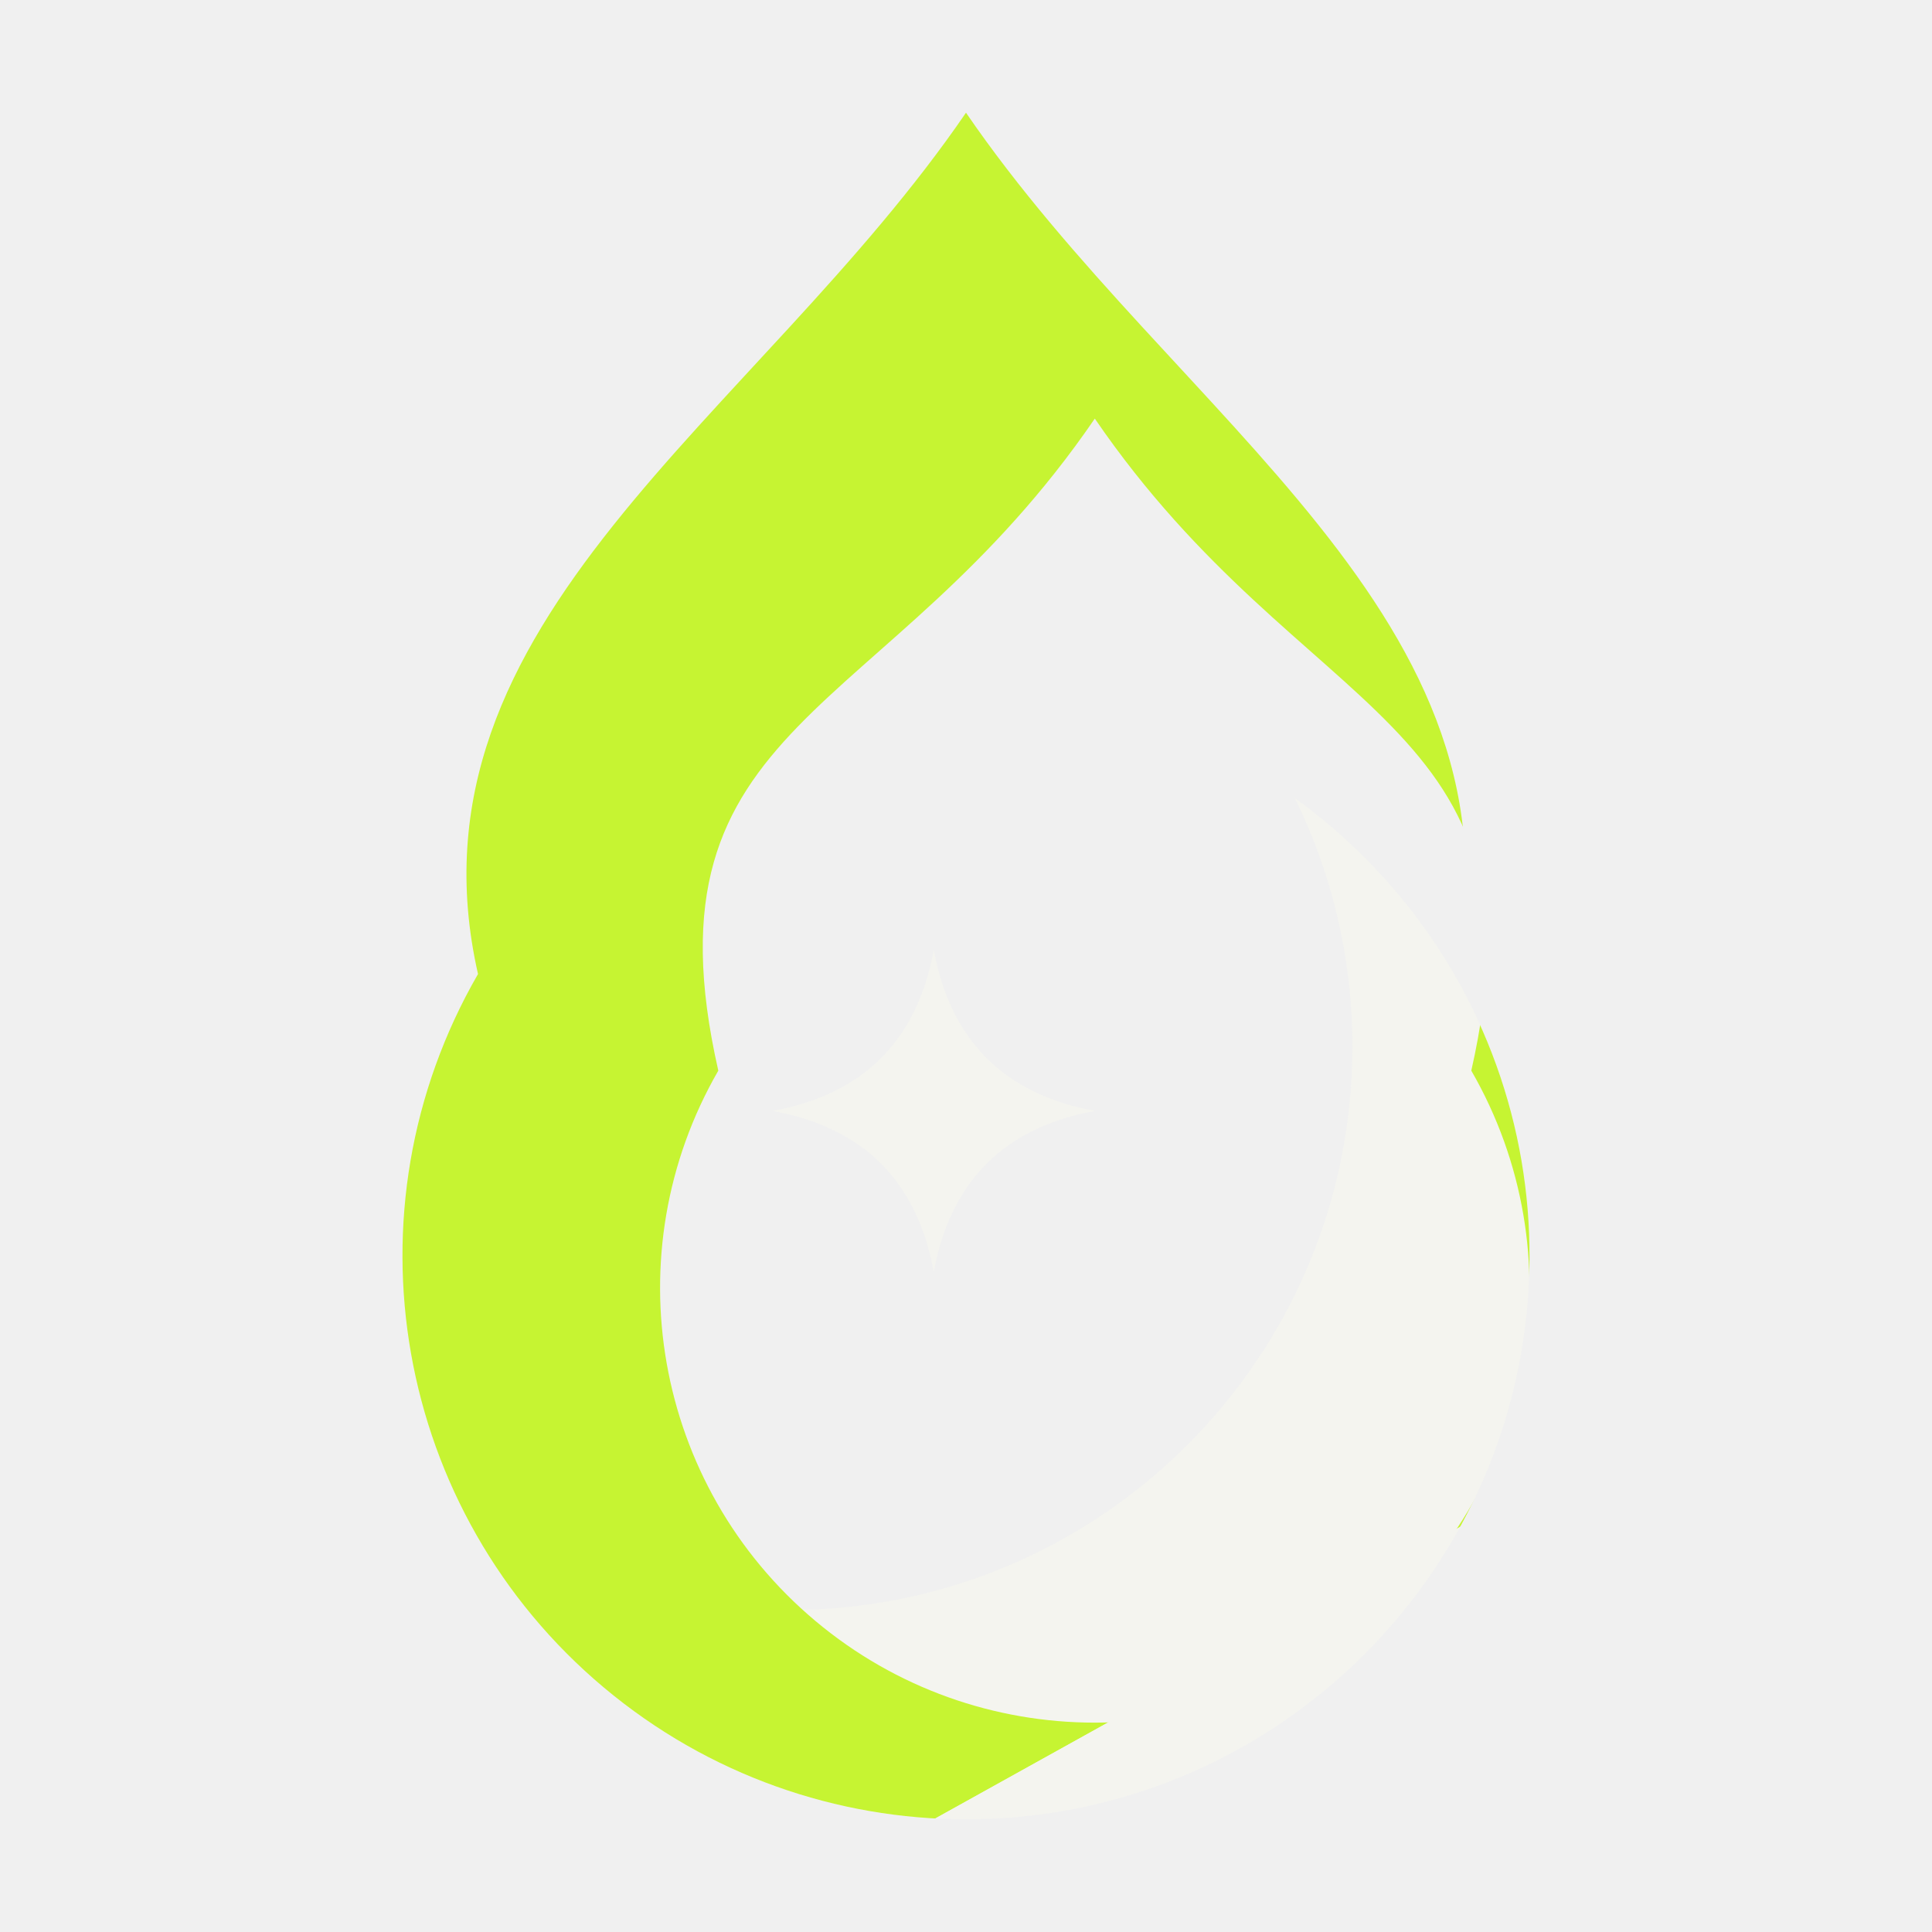
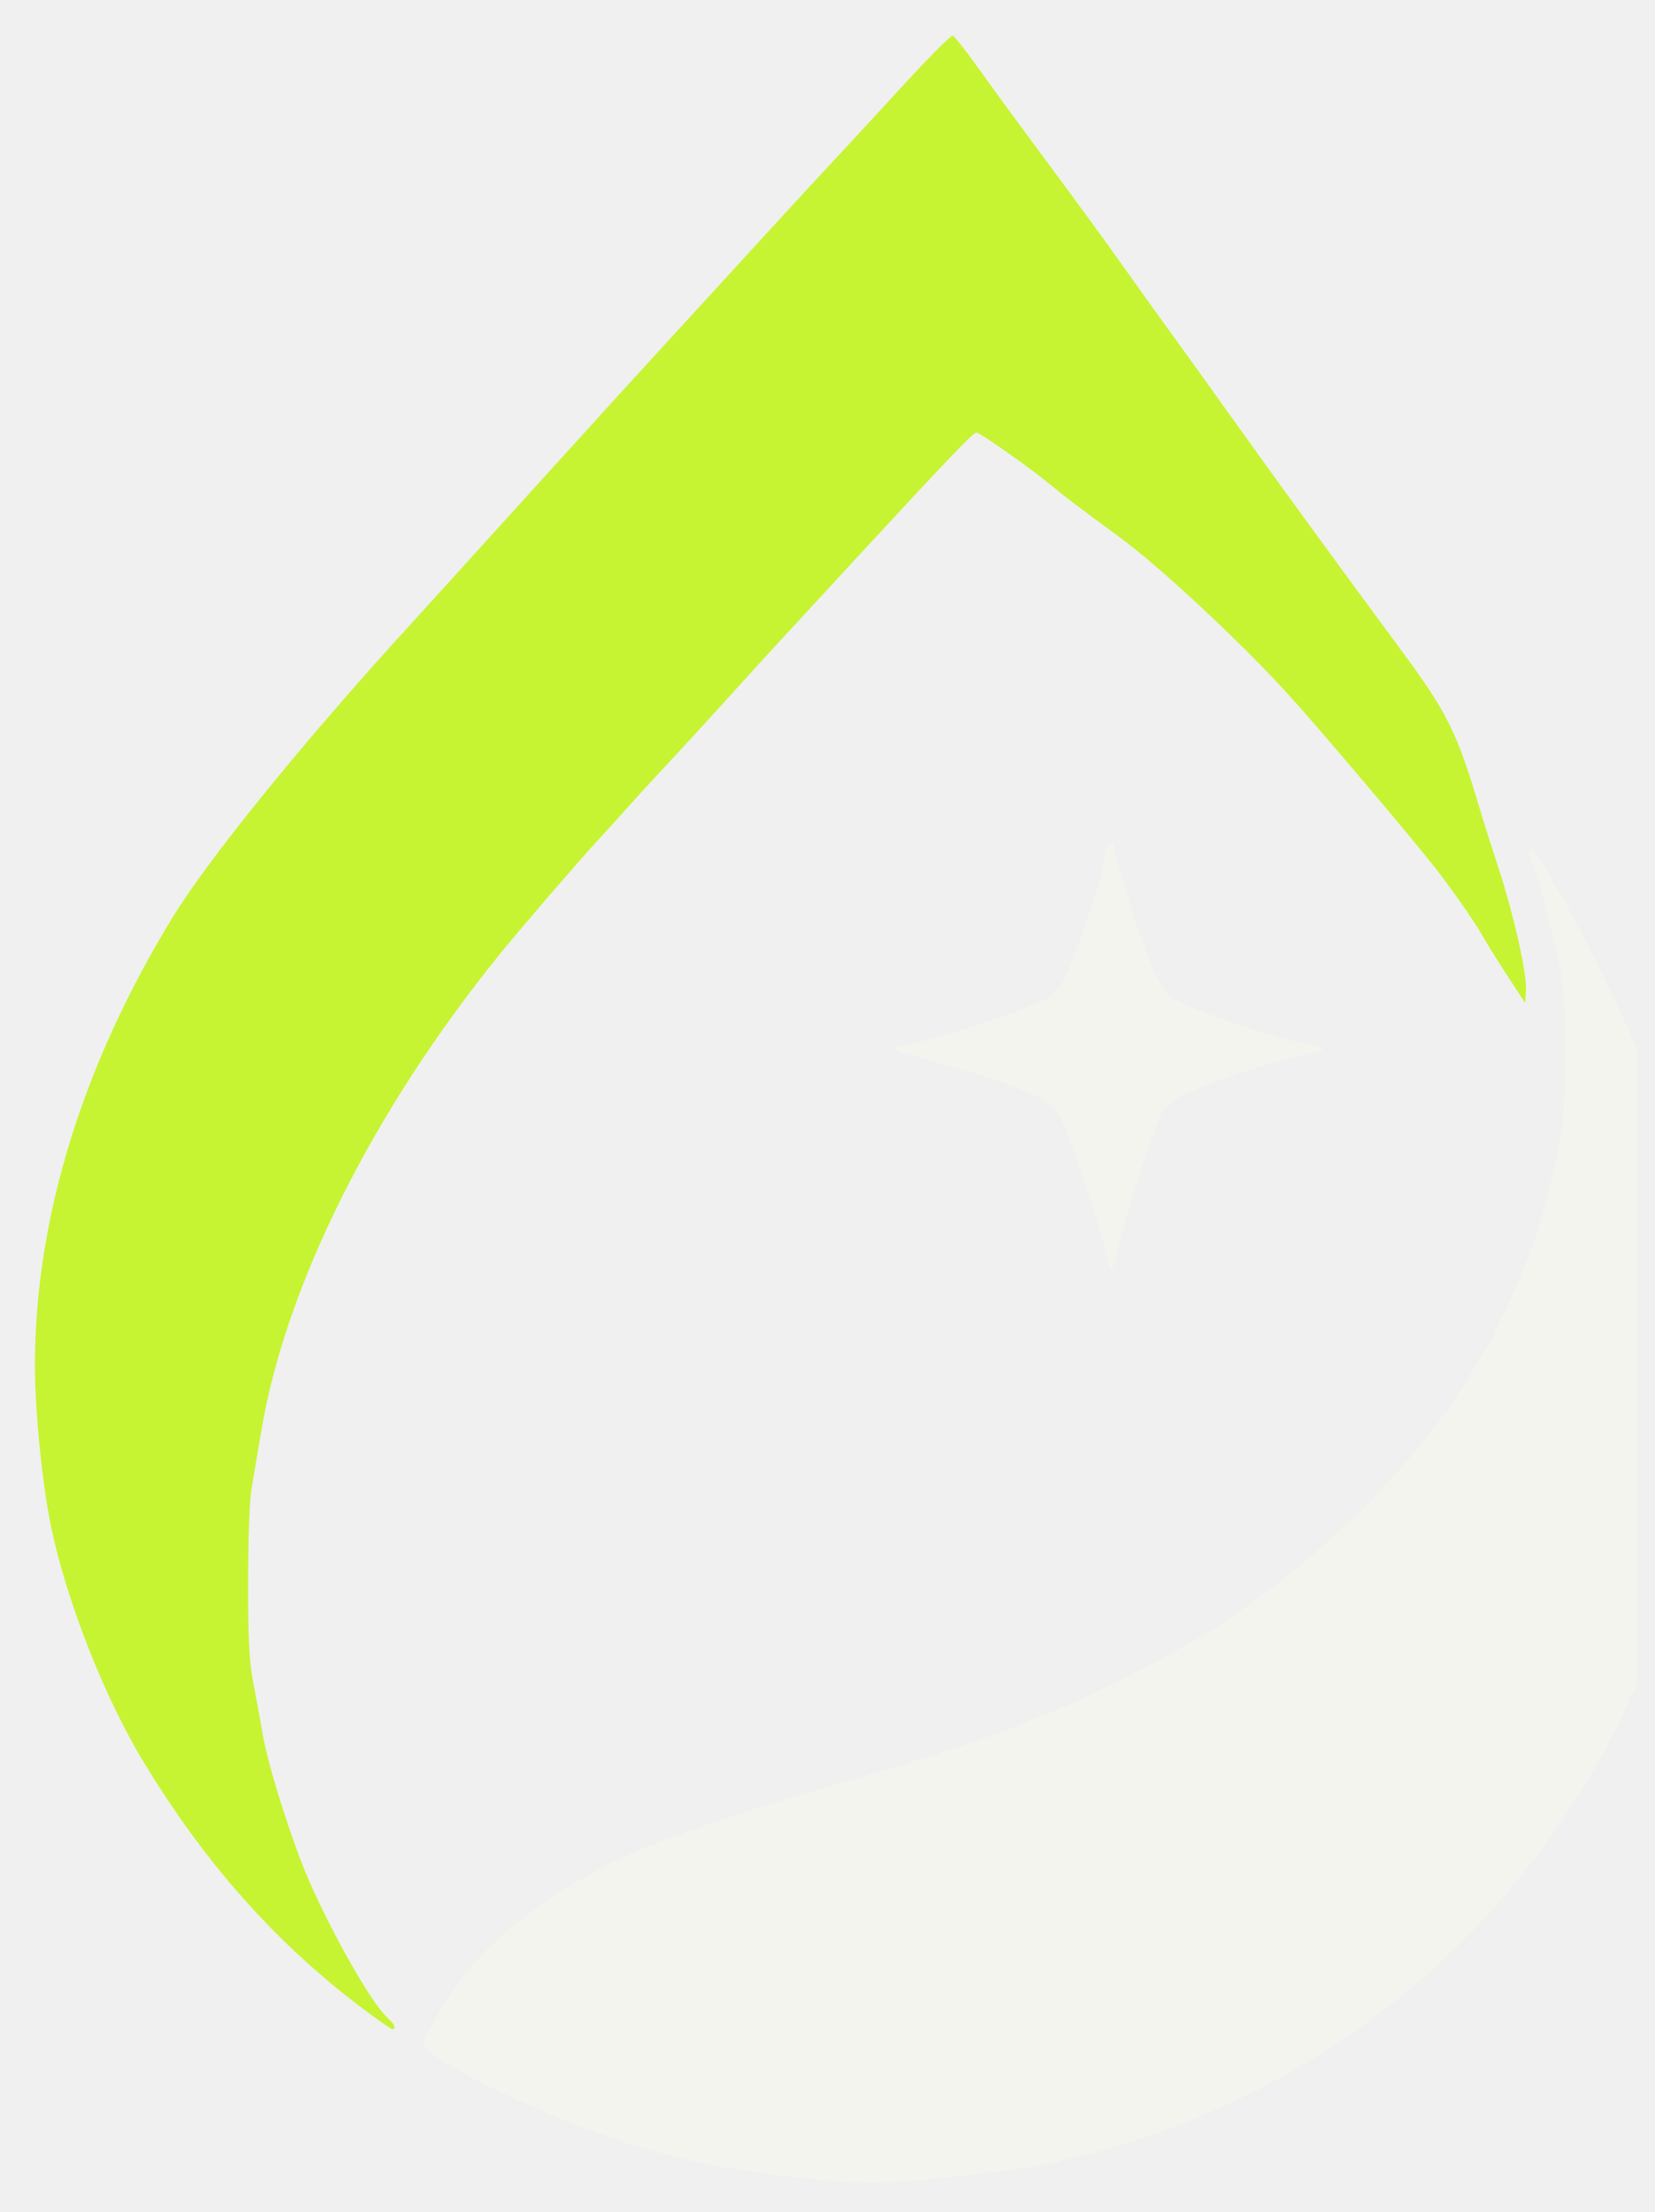
- <svg xmlns="http://www.w3.org/2000/svg" viewBox="0 0 240 240" role="img" aria-label="V Clean">
-   <g transform="translate(20,6)">
-     <defs>
-       <mask id="hi" maskUnits="userSpaceOnUse" x="-20" y="-20" width="260" height="280">
-         <rect x="-20" y="-20" width="260" height="280" fill="#fff" />
-         <path d="M116,46 C142,84 172.765,83.0 162.77,127.00 A54,54 0 1 1 69.23,127.00 C59.235,83.0 90,84 116,46Z" fill="#000" />
-       </mask>
-       <mask id="wi" maskUnits="userSpaceOnUse" x="-20" y="-20" width="260" height="280">
-         <rect x="-20" y="-20" width="260" height="280" fill="#fff" />
-         <circle cx="78" cy="124" r="70" fill="#000" />
-       </mask>
-       <clipPath id="ki">
-         <path d="M-20,-20H240V140L60,240H-20Z" />
-       </clipPath>
-     </defs>
-     <circle cx="100" cy="150" r="70" fill="#F4F4EF" mask="url(#wi)" />
-     <path d="M100,8 C126,46 170.622,71.0 160.62,115.00 A70,70 0 1 1 39.38,115.00 C29.378,71.0 74,46 100,8Z" fill="#C6F432" mask="url(#hi)" clip-path="url(#ki)" />
-     <path d="M96.00,112.00 Q99.11,128.89 116.00,132.00 Q99.11,135.11 96.00,152.00 Q92.89,135.11 76.00,132.00 Q92.89,128.89 96.00,112.00Z" fill="#F4F4EF" />
+ <svg xmlns="http://www.w3.org/2000/svg" viewBox="-4 -4 190 254" role="img" aria-label="V Clean">
+   <clipPath id="ic">
+     <rect x="-10" y="-10" width="194" height="266" />
+   </clipPath>
+   <g clip-path="url(#ic)">
+     <path fill="#F4F4EF" fill-rule="evenodd" d="M92.00,246.44C87.66,246.21 78.22,244.85 74.86,243.97C74.11,243.78 72.60,243.39 71.50,243.10C62.35,240.76 44.67,232.58 44.67,230.69C44.67,229.87 47.37,225.30 49.28,222.90C51.78,219.76 55.09,216.78 58.84,214.29C65.77,209.70 69.92,207.87 83.33,203.52C84.93,203.01 90.72,201.28 93.50,200.49C102.01,198.08 111.17,195.02 114.83,193.36C115.20,193.19 116.40,192.71 117.50,192.29C121.63,190.70 131.89,185.35 136.39,182.44C137.18,181.93 139.59,180.19 141.74,178.58C149.79,172.56 157.18,165.07 162.40,157.67C163.88,155.56 167.67,149.45 167.67,149.17C167.67,149.09 168.31,147.71 169.10,146.09C171.69,140.81 173.81,134.21 175.09,127.50C175.65,124.55 175.80,122.49 175.81,117.00C175.83,109.91 175.61,108.07 173.94,101.67C173.58,100.29 173.16,98.64 172.99,98.00C172.83,97.35 172.47,96.27 172.18,95.59C171.37,93.65 171.51,92.96 172.47,94.17C172.91,94.72 173.54,95.69 173.88,96.33C174.21,96.98 175.22,98.76 176.12,100.29C177.44,102.57 181.82,111.37 183.01,114.17C183.17,114.53 183.59,115.51 183.94,116.33C186.54,122.43 188.93,130.78 190.13,138.00C190.81,142.11 190.92,143.14 191.40,149.47C191.76,154.33 191.73,155.33 191.05,161.63C190.64,165.41 190.17,169.10 190.01,169.83C189.85,170.57 189.47,172.29 189.17,173.67C186.63,185.34 180.77,197.99 173.20,208.17C161.06,224.47 144.90,235.92 125.33,242.11C123.22,242.78 120.70,243.47 119.72,243.66C118.75,243.84 117.84,244.06 117.71,244.14C117.12,244.51 108.66,245.69 103.33,246.16C97.80,246.64 96.28,246.68 92.00,246.44ZM386.67,168.80C380.17,167.93 374.17,166.25 369.85,164.09C361.76,160.03 355.08,154.42 350.25,147.63C347.69,144.02 344.28,137.12 342.94,132.83C341.26,127.41 340.94,125.44 340.76,119.17C340.40,106.44 342.01,98.45 346.82,89.17C350.80,81.48 356.74,74.76 363.58,70.21C368.05,67.24 372.04,65.23 376.33,63.80C387.56,60.07 400.55,60.16 412.37,64.04C417.78,65.82 424.95,70.15 429.50,74.40C433.54,78.17 439.03,86.19 440.63,90.67C441.04,91.79 442.00,95.21 442.00,95.52C442.00,95.60 437.06,95.67 431.02,95.67L420.04,95.67L419.81,94.92C418.80,91.67 413.26,86.20 408.50,83.75C402.87,80.85 401.38,80.52 394.00,80.51C388.12,80.50 387.71,80.54 385.04,81.44C376.88,84.17 370.55,89.32 366.46,96.56C362.83,103.00 360.83,113.38 361.98,119.86C363.93,130.96 366.04,135.17 372.90,141.68C376.40,145.00 379.71,146.99 384.46,148.63L387.83,149.79L394.17,149.80C401.50,149.82 403.28,149.43 408.44,146.73C413.27,144.20 417.82,139.75 420.40,135.04L420.97,134.00L431.82,134.00C439.22,134.00 442.67,134.11 442.67,134.35C442.67,135.03 440.27,140.53 438.62,143.64C436.28,148.03 434.77,150.16 431.59,153.52C422.95,162.66 413.22,167.38 400.10,168.82C394.47,169.43 391.38,169.43 386.67,168.80ZM513.67,168.51C504.62,167.04 497.28,163.42 491.26,157.46C487.97,154.20 485.45,150.47 483.29,145.64C480.36,139.08 479.47,133.98 479.78,125.50C480.01,119.25 480.61,116.39 482.85,110.90C486.78,101.26 492.65,94.77 501.33,90.47C507.57,87.39 513.84,86.00 521.54,86.00C531.58,86.01 540.05,88.67 546.89,93.95C555.77,100.81 560.43,109.74 562.03,122.99C562.44,126.39 562.18,132.54 561.59,133.25C561.32,133.58 554.87,133.67 531.36,133.67C506.22,133.67 501.36,133.74 500.82,134.13C500.19,134.59 500.19,134.64 500.92,136.88C504.08,146.67 513.32,152.62 524.20,151.87C530.74,151.42 535.90,148.71 539.15,144.02C539.77,143.13 540.34,142.67 540.83,142.67C541.54,142.67 547.02,143.74 549.33,144.33C549.97,144.50 551.85,144.95 553.50,145.33C557.99,146.36 559.33,146.73 559.33,146.93C559.33,147.41 557.07,151.72 555.91,153.44C552.68,158.25 547.05,162.86 541.35,165.38C538.18,166.78 533.03,168.10 528.65,168.65C524.95,169.10 516.86,169.03 513.67,168.51ZM600.33,168.50C596.35,167.91 593.20,166.90 589.36,164.98C583.38,161.99 578.31,157.57 574.81,152.30C573.01,149.59 570.28,143.90 569.56,141.33C567.91,135.52 567.85,135.05 567.85,127.50C567.84,118.57 568.26,116.40 571.54,108.33C573.63,103.18 579.46,96.21 584.57,92.73C591.37,88.11 598.47,85.99 607.06,86.00C612.03,86.00 613.74,86.26 618.33,87.70C622.56,89.03 628.17,92.60 630.34,95.35C630.92,96.07 631.68,96.67 632.03,96.67C632.57,96.67 632.67,96.42 632.67,95.08C632.67,94.21 632.77,92.26 632.88,90.75L633.10,88.00L642.88,88.00L652.67,88.00L652.58,127.42L652.50,166.83L642.91,166.92C635.41,166.99 633.29,166.92 633.17,166.59C633.10,166.36 632.96,164.29 632.86,162.00C632.77,159.71 632.69,157.80 632.68,157.75C632.67,157.70 632.45,157.67 632.18,157.67C631.92,157.67 631.28,158.21 630.77,158.88C629.42,160.65 625.74,163.65 623.12,165.11C617.11,168.47 608.66,169.72 600.33,168.50ZM664.81,167.03C664.73,166.95 664.67,155.22 664.67,140.97C664.67,116.42 664.70,114.87 665.33,111.68C666.41,106.21 667.66,103.12 670.44,99.00C673.08,95.11 679.10,90.59 684.05,88.80C689.74,86.74 694.77,86.00 703.15,86.00C711.69,86.00 715.97,86.60 722.50,88.73C730.82,91.45 737.51,98.44 740.47,107.50C742.23,112.92 742.33,114.66 742.33,141.92L742.33,167.00L732.35,167.00L722.37,167.00L722.25,143.92C722.14,121.01 722.13,120.81 721.38,118.34C720.96,116.96 720.17,114.99 719.62,113.96C718.61,112.08 715.72,108.92 713.83,107.65C708.99,104.38 699.64,104.09 694.38,107.03C689.52,109.75 687.07,113.10 685.20,119.60C684.77,121.11 684.68,124.77 684.65,144.04C684.62,161.05 684.52,166.74 684.22,166.85C683.71,167.03 664.98,167.21 664.81,167.03ZM451.42,114.42L451.50,61.83L461.41,61.83L471.33,61.83L471.34,103.50C471.35,126.42 471.35,150.08 471.34,156.08L471.33,167.00L461.33,167.00L451.33,167.00L451.42,114.42ZM615.23,149.81C616.48,149.53 618.76,148.69 620.30,147.94C624.14,146.10 628.27,142.04 630.24,138.17C632.27,134.18 632.78,131.62 632.59,126.27C632.42,121.28 631.94,119.59 629.57,115.56C627.37,111.83 623.08,107.98 619.39,106.43C613.55,103.98 605.87,104.09 600.57,106.69C593.88,109.99 589.45,116.34 588.33,124.21C587.40,130.75 588.98,136.69 593.10,142.17C594.73,144.34 598.44,147.30 600.93,148.43C605.03,150.27 610.78,150.83 615.23,149.81ZM123.02,139.92C122.16,135.89 118.61,125.53 117.48,123.77C116.27,121.88 111.19,119.91 100.07,117.01C98.51,116.60 98.47,116.00 100.01,116.00C101.17,116.00 110.51,113.11 113.98,111.68C117.11,110.38 117.53,110.00 118.74,107.33C119.79,105.00 122.66,96.49 122.67,95.67C122.67,95.39 122.83,94.60 123.02,93.92C123.39,92.59 124.00,92.22 124.00,93.32C124.00,94.49 127.25,104.77 128.45,107.41C129.31,109.30 129.91,110.16 130.73,110.66C133.16,112.15 142.83,115.43 146.09,115.87C147.86,116.11 148.43,116.56 147.26,116.80C143.93,117.49 142.27,117.95 138.35,119.24C132.71,121.11 130.17,122.37 129.52,123.63C128.27,126.04 124.83,136.82 124.16,140.42C124.03,141.10 123.80,141.67 123.66,141.67C123.51,141.67 123.22,140.88 123.02,139.92ZM541.61,119.21C541.80,118.21 540.41,114.24 539.25,112.46C536.74,108.60 532.66,105.57 528.00,104.09C525.45,103.29 517.68,103.32 514.83,104.15C509.07,105.83 503.87,110.54 501.60,116.11C501.09,117.37 500.67,118.58 500.67,118.80C500.67,119.99 501.07,120.01 521.48,119.92C540.76,119.84 541.50,119.81 541.61,119.21Z" />
+     <path fill="#C6F432" fill-rule="evenodd" d="M37.30,226.37C27.50,218.92 19.48,209.86 12.50,198.34C7.98,190.88 3.60,179.73 1.85,171.21C0.83,166.27 -0.00,157.89 0.01,152.70C0.04,135.88 5.49,118.21 15.87,101.27C19.85,94.78 30.27,81.89 41.67,69.33C47.69,62.71 53.18,56.66 60.27,48.83C64.42,44.25 70.43,37.65 73.63,34.17C76.82,30.68 81.70,25.36 84.47,22.34C87.23,19.32 90.70,15.57 92.17,14.00C93.63,12.43 97.14,8.63 99.96,5.56C102.78,2.49 105.25,0.03 105.44,0.09C105.64,0.16 107.14,2.08 108.76,4.36C110.39,6.64 114.01,11.58 116.80,15.33C119.60,19.09 123.16,23.97 124.71,26.17C126.27,28.37 129.17,32.42 131.17,35.17C133.16,37.92 135.59,41.29 136.56,42.67C140.94,48.84 150.81,62.40 156.41,69.94C162.24,77.79 163.29,79.86 166.00,89.00C166.41,90.38 167.32,93.23 168.01,95.33C169.89,101.02 171.44,107.94 171.27,109.94L171.17,111.16L169.00,107.83C167.81,106.00 166.56,103.98 166.21,103.33C165.57,102.16 163.44,99.06 161.43,96.41C158.99,93.17 146.97,78.97 143.49,75.21C137.81,69.07 129.20,61.08 124.67,57.74C119.57,53.99 118.46,53.15 116.83,51.80C114.35,49.75 108.58,45.67 108.15,45.67C107.77,45.67 104.78,48.80 93.82,60.67C90.35,64.43 86.82,68.25 85.98,69.17C85.13,70.08 82.05,73.46 79.14,76.67C76.22,79.88 72.85,83.55 71.64,84.83C70.44,86.12 68.86,87.84 68.14,88.66C67.42,89.48 65.92,91.13 64.81,92.33C62.74,94.55 55.87,102.52 53.46,105.50C38.86,123.50 28.82,143.56 26.01,160.33C25.63,162.62 25.13,165.55 24.91,166.83C24.66,168.27 24.50,172.45 24.50,177.67C24.50,184.50 24.62,186.79 25.11,189.33C25.44,191.07 25.94,193.78 26.21,195.33C26.76,198.41 28.65,204.64 30.56,209.67C32.84,215.67 38.38,225.74 40.45,227.64C41.34,228.45 41.58,229.00 41.05,229.00C40.90,229.00 39.21,227.81 37.30,226.37ZM267.17,166.69C261.65,165.35 256.05,161.30 253.32,156.67C252.61,155.48 251.34,152.62 250.49,150.33C249.64,148.04 248.44,144.97 247.82,143.50C247.21,142.03 245.50,137.83 244.04,134.17C239.89,123.77 234.85,111.39 232.87,106.74C231.87,104.41 229.63,98.98 227.89,94.67C226.14,90.36 223.94,85.03 223.00,82.83C222.05,80.63 220.79,77.56 220.18,76.00C219.57,74.44 218.23,71.25 217.19,68.91C216.15,66.57 215.38,64.53 215.47,64.38C215.76,63.91 239.42,64.27 239.87,64.75C240.08,64.98 240.88,66.74 241.66,68.67C242.43,70.59 245.66,78.02 248.82,85.17C251.99,92.32 256.26,101.99 258.32,106.67C260.38,111.34 262.70,116.59 263.49,118.33C264.91,121.45 269.05,131.25 269.46,132.44C269.58,132.79 269.91,133.00 270.25,132.94C270.88,132.81 272.20,130.33 276.05,122.00C277.36,119.16 279.36,114.96 280.48,112.67C281.61,110.38 282.85,107.75 283.24,106.83C283.99,105.07 286.42,99.89 289.66,93.17C290.72,90.97 291.92,88.42 292.33,87.50C293.68,84.48 295.05,81.56 296.99,77.50C298.04,75.30 299.27,72.69 299.70,71.70C300.14,70.70 301.10,68.68 301.83,67.20L303.17,64.50L314.81,64.41C321.22,64.36 326.58,64.45 326.73,64.59C326.87,64.74 325.26,68.83 323.13,73.68C321.01,78.53 318.40,84.60 317.34,87.17C316.27,89.73 314.88,92.96 314.24,94.33C312.92,97.18 308.90,106.60 307.40,110.33C306.85,111.71 305.93,113.88 305.34,115.17C303.57,119.05 303.13,120.05 301.90,123.00C301.25,124.56 300.12,127.26 299.39,129.00C298.66,130.74 297.59,133.22 297.00,134.50C295.47,137.84 288.51,154.16 286.77,158.50C285.96,160.52 285.10,162.62 284.87,163.17C284.63,163.72 284.24,164.69 283.99,165.33C283.21,167.41 283.49,167.34 276.21,167.30C271.11,167.27 268.94,167.13 267.17,166.69Z" />
  </g>
</svg>
